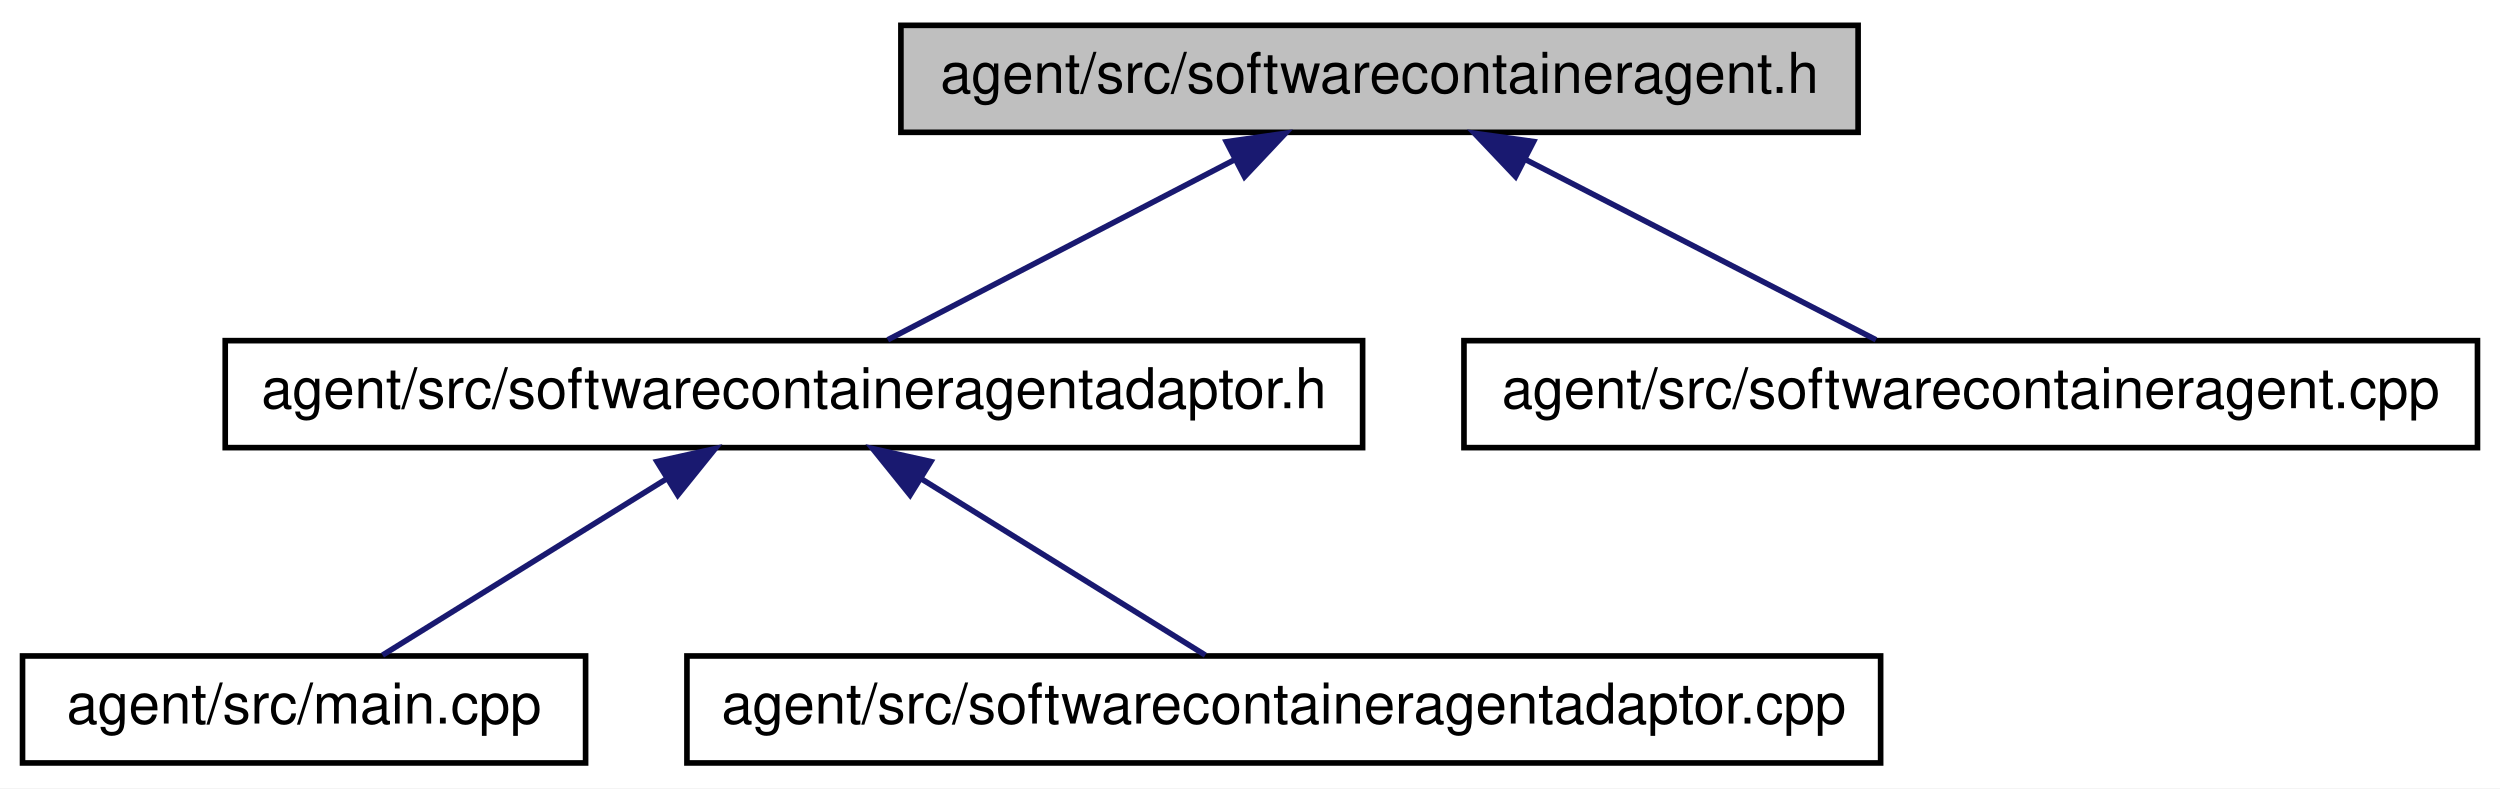
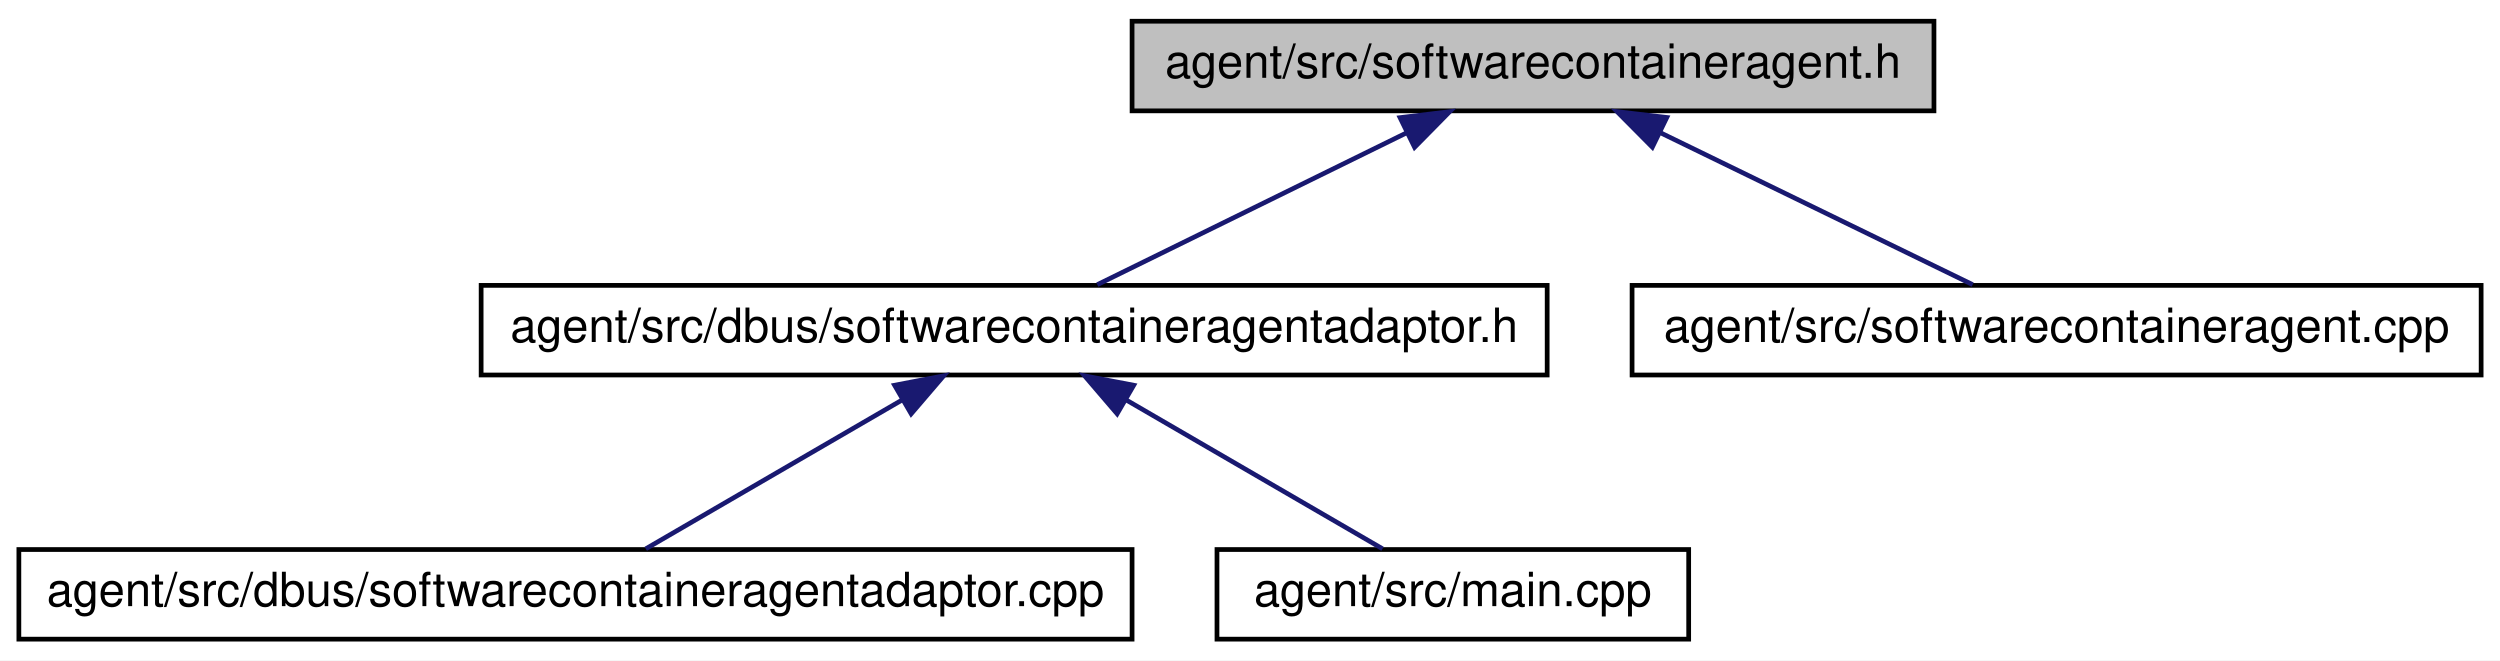
- <svg xmlns="http://www.w3.org/2000/svg" xmlns:xlink="http://www.w3.org/1999/xlink" width="444pt" height="140pt" viewBox="0.00 0.00 444.00 140.00">
+ <svg xmlns="http://www.w3.org/2000/svg" xmlns:xlink="http://www.w3.org/1999/xlink" width="530pt" height="140pt" viewBox="0.00 0.00 530.00 140.00">
  <g id="graph0" class="graph" transform="scale(1 1) rotate(0) translate(4 136)">
-     <polygon fill="white" stroke="none" points="-4,4 -4,-136 440,-136 440,4 -4,4" />
+     <polygon fill="white" stroke="none" points="-4,4 -4,-136 526,-136 526,4 -4,4" />
    <g id="node1" class="node">
-       <polygon fill="#bfbfbf" stroke="black" points="156,-112.5 156,-131.5 326,-131.5 326,-112.5 156,-112.5" />
-       <text text-anchor="middle" x="241" y="-119.5" font-family="Helvetica,sans-Serif" font-size="10.00">agent/src/softwarecontaineragent.h</text>
+       <polygon fill="#bfbfbf" stroke="black" points="236,-112.5 236,-131.5 406,-131.5 406,-112.5 236,-112.5" />
+       <text text-anchor="middle" x="321" y="-119.5" font-family="Helvetica,sans-Serif" font-size="10.00">agent/src/softwarecontaineragent.h</text>
    </g>
    <g id="node2" class="node">
      <g id="a_node2">
-         <a xlink:href="softwarecontaineragentadaptor_8h_source.html" target="_top" xlink:title="agent/src/softwarecontaineragentadaptor.h">
-           <polygon fill="white" stroke="black" points="36,-56.5 36,-75.5 238,-75.5 238,-56.5 36,-56.5" />
-           <text text-anchor="middle" x="137" y="-63.5" font-family="Helvetica,sans-Serif" font-size="10.00">agent/src/softwarecontaineragentadaptor.h</text>
+         <a xlink:href="softwarecontaineragentadaptor_8h_source.html" target="_top" xlink:title="agent/src/dbus/softwarecontaineragentadaptor.h">
+           <polygon fill="white" stroke="black" points="98,-56.5 98,-75.5 324,-75.5 324,-56.5 98,-56.5" />
+           <text text-anchor="middle" x="211" y="-63.5" font-family="Helvetica,sans-Serif" font-size="10.00">agent/src/dbus/softwarecontaineragentadaptor.h</text>
        </a>
      </g>
    </g>
    <g id="edge1" class="edge">
-       <path fill="none" stroke="midnightblue" d="M215.172,-107.59C195.943,-97.605 170.255,-84.267 153.668,-75.654" />
-       <polygon fill="midnightblue" stroke="midnightblue" points="213.803,-110.822 224.291,-112.324 217.029,-104.61 213.803,-110.822" />
+       <path fill="none" stroke="midnightblue" d="M294.238,-107.862C273.841,-97.849 246.334,-84.346 228.63,-75.654" />
+       <polygon fill="midnightblue" stroke="midnightblue" points="292.808,-111.059 303.327,-112.324 295.892,-104.775 292.808,-111.059" />
    </g>
    <g id="node5" class="node">
      <g id="a_node5">
        <a xlink:href="softwarecontaineragent_8cpp_source.html" target="_top" xlink:title="agent/src/softwarecontaineragent.cpp">
-           <polygon fill="white" stroke="black" points="256,-56.5 256,-75.5 436,-75.5 436,-56.5 256,-56.5" />
-           <text text-anchor="middle" x="346" y="-63.5" font-family="Helvetica,sans-Serif" font-size="10.00">agent/src/softwarecontaineragent.cpp</text>
+           <polygon fill="white" stroke="black" points="342,-56.5 342,-75.5 522,-75.5 522,-56.5 342,-56.5" />
+           <text text-anchor="middle" x="432" y="-63.5" font-family="Helvetica,sans-Serif" font-size="10.00">agent/src/softwarecontaineragent.cpp</text>
        </a>
      </g>
    </g>
    <g id="edge4" class="edge">
-       <path fill="none" stroke="midnightblue" d="M266.81,-107.726C286.253,-97.727 312.348,-84.306 329.172,-75.654" />
-       <polygon fill="midnightblue" stroke="midnightblue" points="265.162,-104.638 257.87,-112.324 268.364,-110.863 265.162,-104.638" />
+       <path fill="none" stroke="midnightblue" d="M348.005,-107.862C368.588,-97.849 396.345,-84.346 414.21,-75.654" />
+       <polygon fill="midnightblue" stroke="midnightblue" points="346.295,-104.802 338.834,-112.324 349.358,-111.097 346.295,-104.802" />
    </g>
    <g id="node3" class="node">
      <g id="a_node3">
-         <a xlink:href="main_8cpp_source.html" target="_top" xlink:title="agent/src/main.cpp">
-           <polygon fill="white" stroke="black" points="0,-0.5 0,-19.5 100,-19.5 100,-0.5 0,-0.5" />
-           <text text-anchor="middle" x="50" y="-7.5" font-family="Helvetica,sans-Serif" font-size="10.00">agent/src/main.cpp</text>
+         <a xlink:href="softwarecontaineragentadaptor_8cpp_source.html" target="_top" xlink:title="agent/src/dbus/softwarecontaineragentadaptor.cpp">
+           <polygon fill="white" stroke="black" points="0,-0.5 0,-19.5 236,-19.5 236,-0.5 0,-0.5" />
+           <text text-anchor="middle" x="118" y="-7.5" font-family="Helvetica,sans-Serif" font-size="10.00">agent/src/dbus/softwarecontaineragentadaptor.cpp</text>
        </a>
      </g>
    </g>
    <g id="edge2" class="edge">
-       <path fill="none" stroke="midnightblue" d="M114.284,-50.901C98.331,-40.999 77.502,-28.07 63.943,-19.654" />
-       <polygon fill="midnightblue" stroke="midnightblue" points="112.68,-54.024 123.022,-56.324 116.371,-48.077 112.68,-54.024" />
+       <path fill="none" stroke="midnightblue" d="M187.194,-51.177C170.081,-41.241 147.535,-28.149 132.905,-19.654" />
+       <polygon fill="midnightblue" stroke="midnightblue" points="185.653,-54.329 196.058,-56.324 189.168,-48.276 185.653,-54.329" />
    </g>
    <g id="node4" class="node">
      <g id="a_node4">
-         <a xlink:href="softwarecontaineragentadaptor_8cpp_source.html" target="_top" xlink:title="agent/src/softwarecontaineragentadaptor.cpp">
-           <polygon fill="white" stroke="black" points="118,-0.5 118,-19.5 330,-19.5 330,-0.5 118,-0.5" />
-           <text text-anchor="middle" x="224" y="-7.5" font-family="Helvetica,sans-Serif" font-size="10.00">agent/src/softwarecontaineragentadaptor.cpp</text>
+         <a xlink:href="main_8cpp_source.html" target="_top" xlink:title="agent/src/main.cpp">
+           <polygon fill="white" stroke="black" points="254,-0.5 254,-19.5 354,-19.5 354,-0.5 254,-0.5" />
+           <text text-anchor="middle" x="304" y="-7.5" font-family="Helvetica,sans-Serif" font-size="10.00">agent/src/main.cpp</text>
        </a>
      </g>
    </g>
    <g id="edge3" class="edge">
-       <path fill="none" stroke="midnightblue" d="M159.716,-50.901C175.669,-40.999 196.497,-28.07 210.057,-19.654" />
-       <polygon fill="midnightblue" stroke="midnightblue" points="157.629,-48.077 150.978,-56.324 161.32,-54.024 157.629,-48.077" />
+       <path fill="none" stroke="midnightblue" d="M234.806,-51.177C251.919,-41.241 274.465,-28.149 289.095,-19.654" />
+       <polygon fill="midnightblue" stroke="midnightblue" points="232.832,-48.276 225.942,-56.324 236.347,-54.329 232.832,-48.276" />
    </g>
  </g>
</svg>
